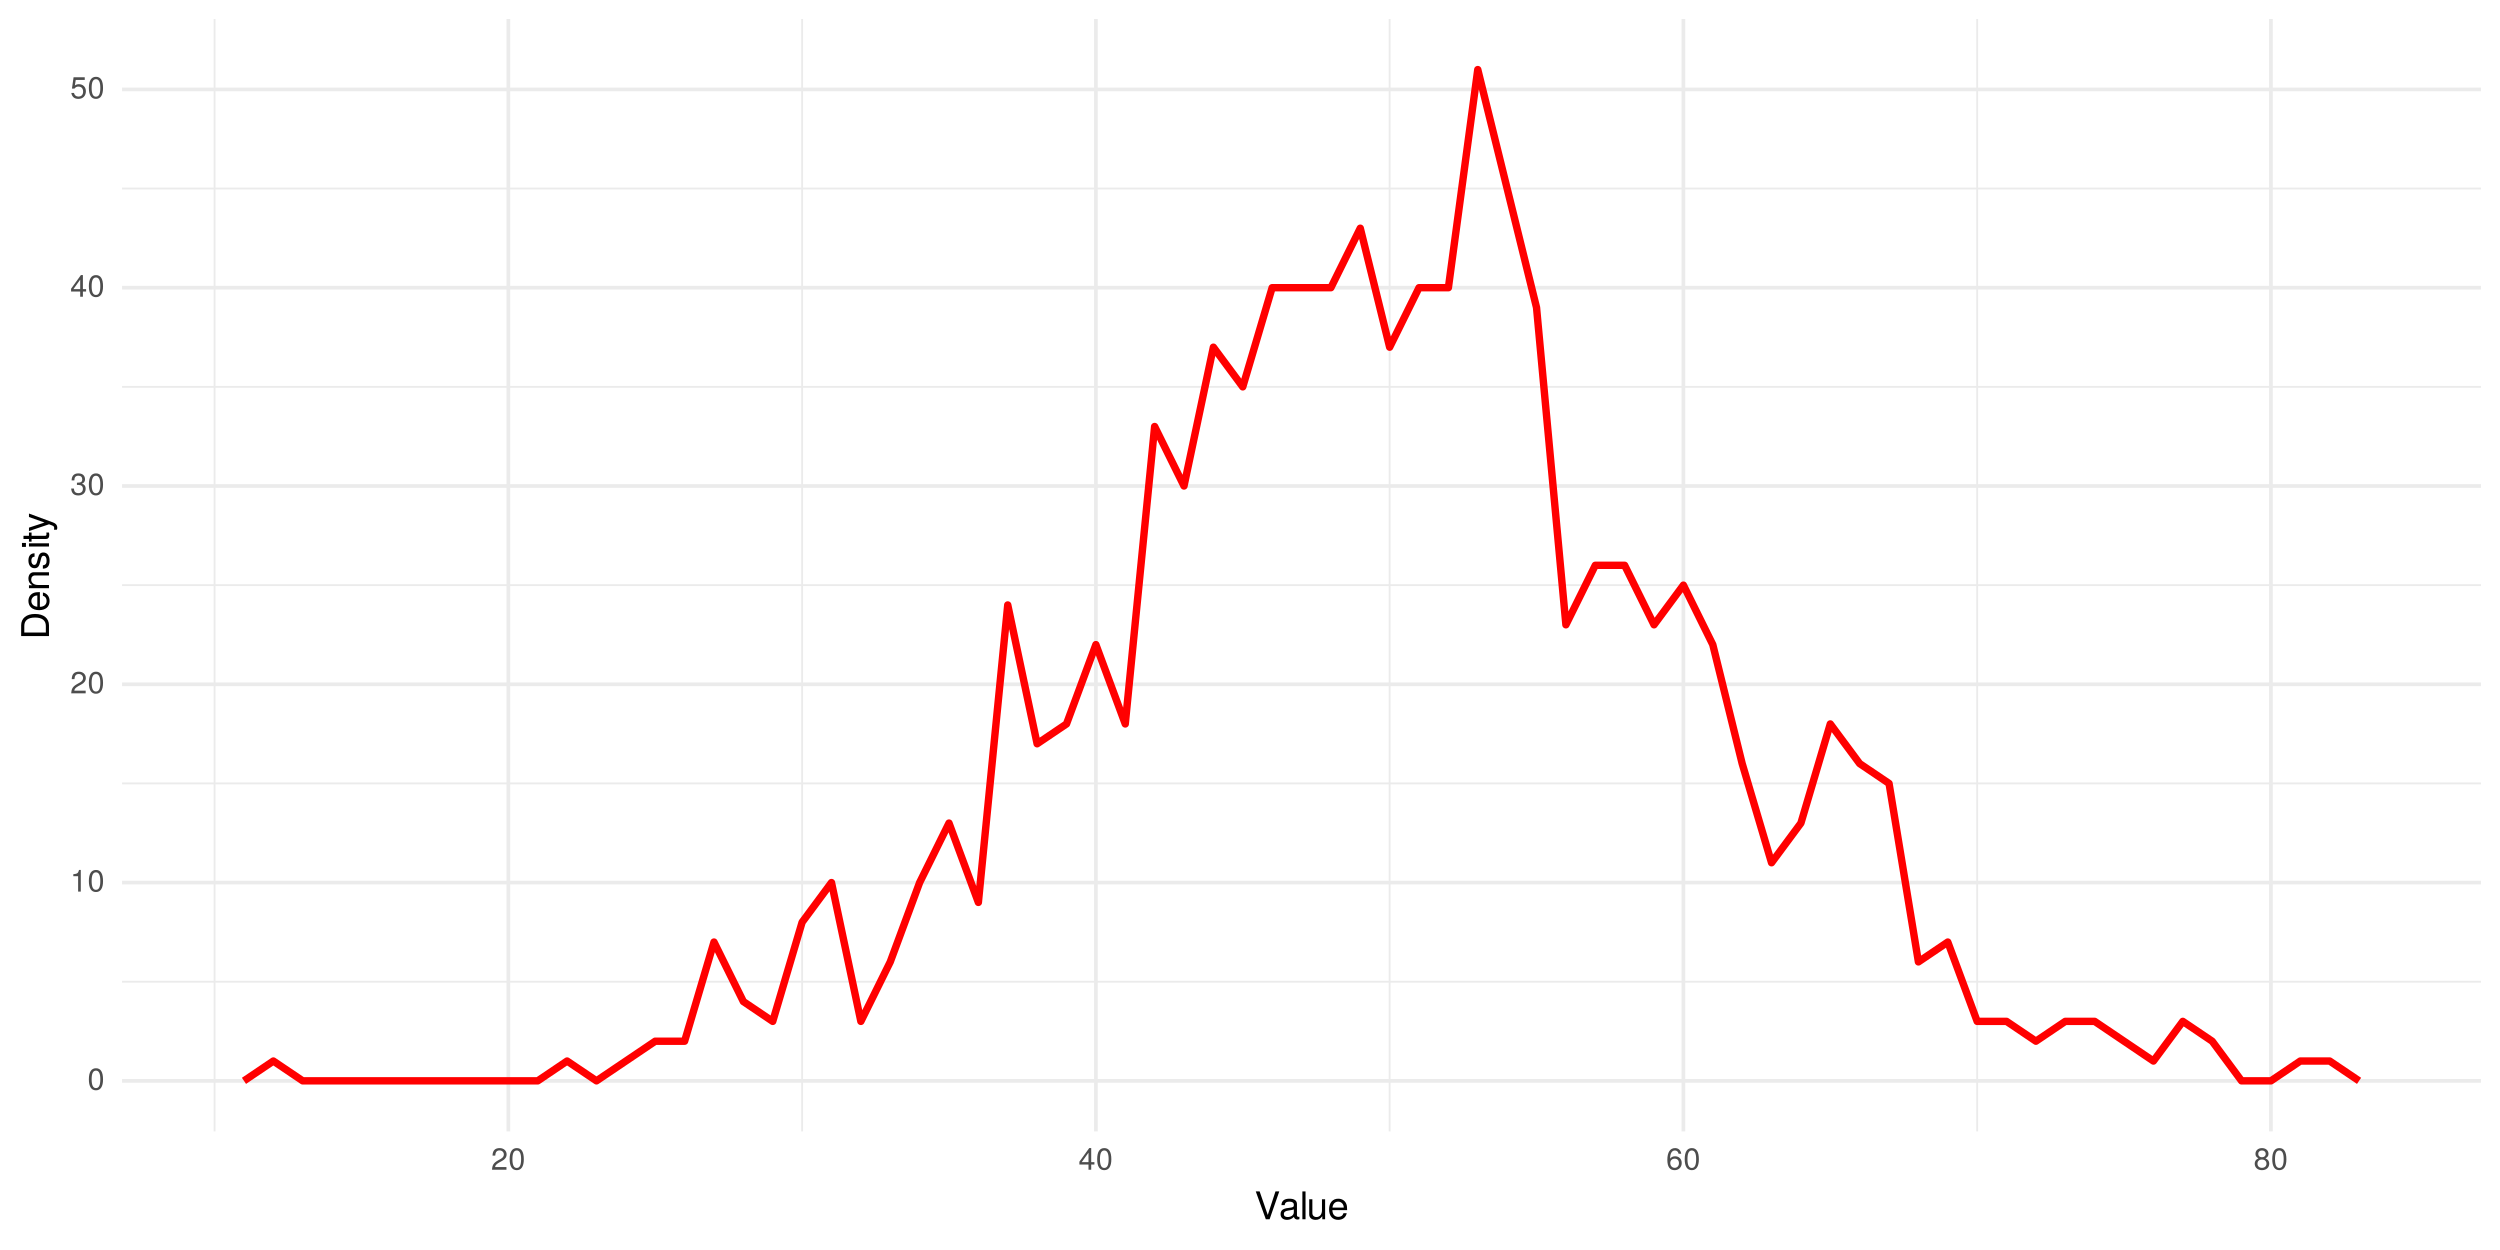
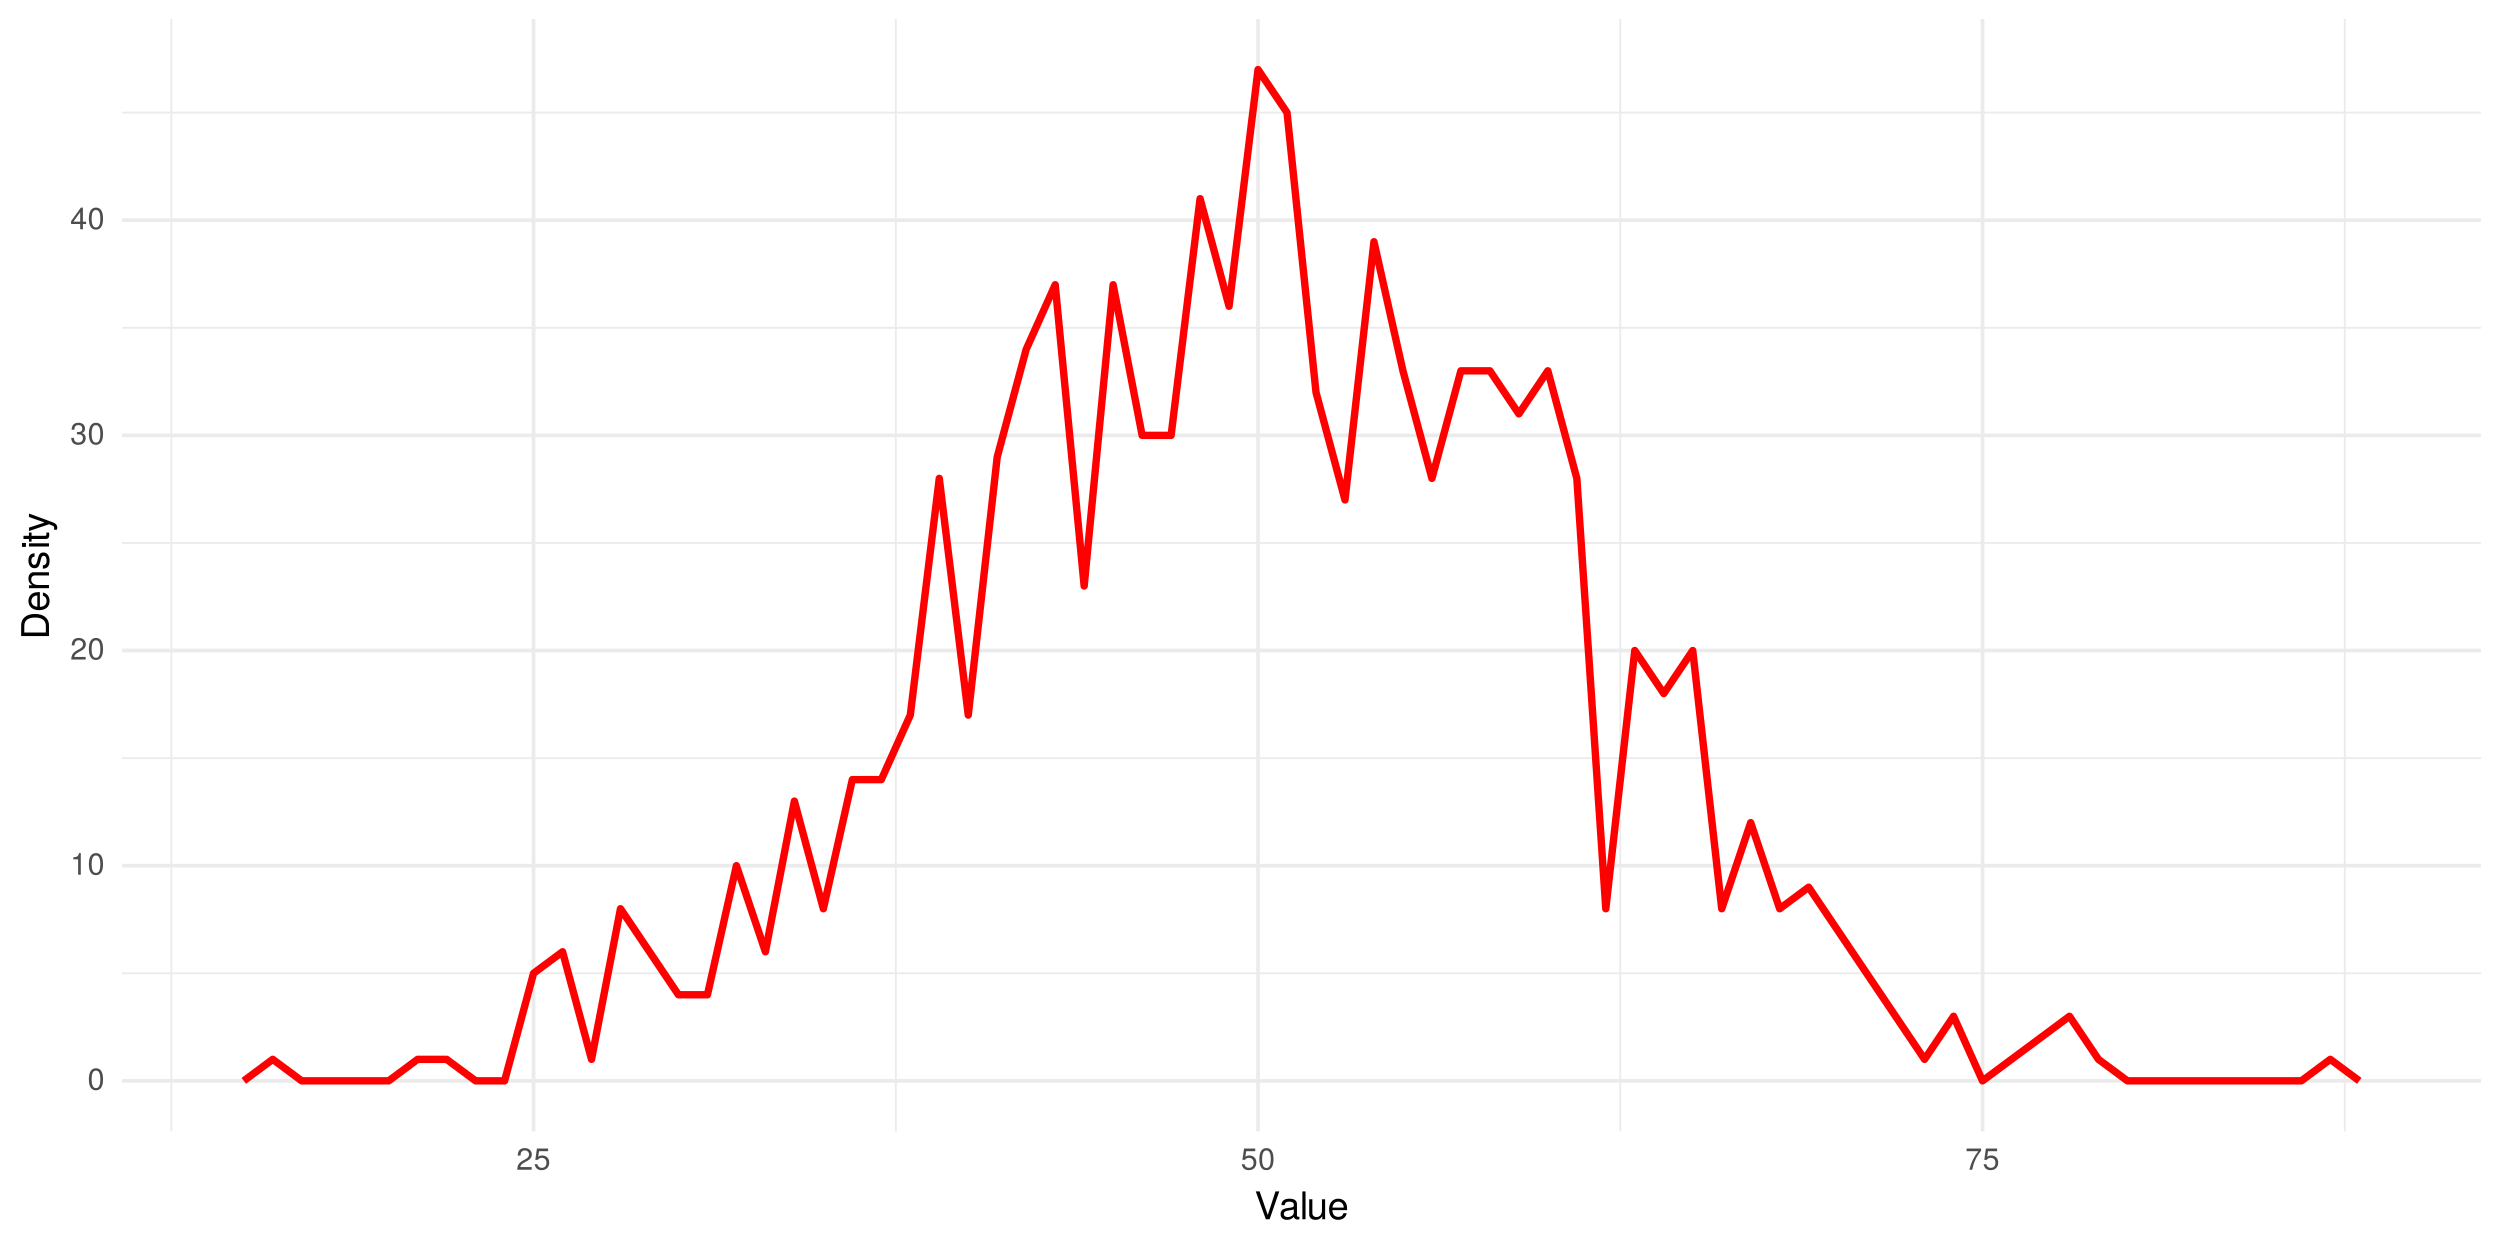
<svg xmlns="http://www.w3.org/2000/svg" xmlns:xlink="http://www.w3.org/1999/xlink" width="720" height="360" viewBox="0 0 720 360">
  <defs>
    <g>
      <g id="glyph-0-0">
        <path d="M 4.453 -3 C 4.453 -5.156 3.781 -6.234 2.422 -6.234 C 1.078 -6.234 0.375 -5.141 0.375 -3.047 C 0.375 -0.953 1.078 0.125 2.422 0.125 C 3.734 0.125 4.453 -0.953 4.453 -3 Z M 3.672 -3.062 C 3.672 -1.297 3.266 -0.516 2.406 -0.516 C 1.578 -0.516 1.172 -1.344 1.172 -3.047 C 1.172 -4.75 1.578 -5.547 2.422 -5.547 C 3.25 -5.547 3.672 -4.734 3.672 -3.062 Z M 3.672 -3.062 " />
      </g>
      <g id="glyph-0-1">
        <path d="M 3.047 0 L 3.047 -6.234 L 2.547 -6.234 C 2.266 -5.281 2.094 -5.141 0.891 -5 L 0.891 -4.438 L 2.281 -4.438 L 2.281 0 Z M 3.047 0 " />
      </g>
      <g id="glyph-0-2">
        <path d="M 4.5 -4.406 C 4.5 -5.469 3.672 -6.234 2.5 -6.234 C 1.219 -6.234 0.484 -5.594 0.438 -4.078 L 1.219 -4.078 C 1.281 -5.125 1.703 -5.562 2.469 -5.562 C 3.172 -5.562 3.703 -5.062 3.703 -4.391 C 3.703 -3.891 3.406 -3.469 2.859 -3.156 L 2.047 -2.703 C 0.75 -1.969 0.375 -1.375 0.297 0 L 4.453 0 L 4.453 -0.766 L 1.172 -0.766 C 1.25 -1.281 1.531 -1.594 2.297 -2.047 L 3.172 -2.531 C 4.047 -2.984 4.5 -3.641 4.5 -4.406 Z M 4.5 -4.406 " />
      </g>
      <g id="glyph-0-3">
        <path d="M 4.453 -1.812 C 4.453 -2.562 4.141 -3.016 3.391 -3.266 C 3.969 -3.5 4.266 -3.891 4.266 -4.516 C 4.266 -5.594 3.547 -6.234 2.359 -6.234 C 1.109 -6.234 0.438 -5.547 0.406 -4.219 L 1.188 -4.219 C 1.203 -5.141 1.578 -5.562 2.375 -5.562 C 3.062 -5.562 3.469 -5.156 3.469 -4.5 C 3.469 -3.828 3.188 -3.547 1.938 -3.547 L 1.938 -2.906 L 2.359 -2.906 C 3.219 -2.906 3.656 -2.5 3.656 -1.797 C 3.656 -1.016 3.172 -0.547 2.359 -0.547 C 1.516 -0.547 1.109 -0.969 1.062 -1.875 L 0.281 -1.875 C 0.375 -0.5 1.062 0.125 2.344 0.125 C 3.625 0.125 4.453 -0.641 4.453 -1.812 Z M 4.453 -1.812 " />
      </g>
      <g id="glyph-0-4">
        <path d="M 4.578 -1.5 L 4.578 -2.188 L 3.656 -2.188 L 3.656 -6.234 L 3.078 -6.234 L 0.25 -2.312 L 0.25 -1.5 L 2.875 -1.5 L 2.875 0 L 3.656 0 L 3.656 -1.5 Z M 2.875 -2.188 L 0.922 -2.188 L 2.875 -4.922 Z M 2.875 -2.188 " />
      </g>
      <g id="glyph-0-5">
        <path d="M 4.516 -2.062 C 4.516 -3.297 3.688 -4.109 2.5 -4.109 C 2.062 -4.109 1.703 -4 1.344 -3.734 L 1.594 -5.344 L 4.188 -5.344 L 4.188 -6.109 L 0.969 -6.109 L 0.5 -2.844 L 1.219 -2.844 C 1.578 -3.266 1.875 -3.422 2.359 -3.422 C 3.188 -3.422 3.719 -2.891 3.719 -1.969 C 3.719 -1.062 3.203 -0.547 2.359 -0.547 C 1.688 -0.547 1.266 -0.891 1.078 -1.594 L 0.312 -1.594 C 0.562 -0.359 1.266 0.125 2.375 0.125 C 3.641 0.125 4.516 -0.75 4.516 -2.062 Z M 4.516 -2.062 " />
      </g>
      <g id="glyph-0-6">
-         <path d="M 4.516 -1.938 C 4.516 -3.094 3.719 -3.875 2.609 -3.875 C 1.984 -3.875 1.5 -3.641 1.172 -3.188 C 1.172 -4.703 1.672 -5.547 2.562 -5.547 C 3.109 -5.547 3.484 -5.203 3.609 -4.609 L 4.375 -4.609 C 4.234 -5.625 3.562 -6.234 2.609 -6.234 C 1.156 -6.234 0.375 -5.016 0.375 -2.844 C 0.375 -0.891 1.047 0.125 2.469 0.125 C 3.656 0.125 4.516 -0.719 4.516 -1.938 Z M 3.719 -1.875 C 3.719 -1.094 3.188 -0.547 2.484 -0.547 C 1.766 -0.547 1.219 -1.125 1.219 -1.922 C 1.219 -2.688 1.734 -3.188 2.5 -3.188 C 3.25 -3.188 3.719 -2.703 3.719 -1.875 Z M 3.719 -1.875 " />
-       </g>
-       <g id="glyph-0-7">
-         <path d="M 4.516 -1.766 C 4.516 -2.453 4.156 -2.938 3.438 -3.281 C 4.078 -3.672 4.297 -3.984 4.297 -4.578 C 4.297 -5.547 3.531 -6.234 2.422 -6.234 C 1.312 -6.234 0.547 -5.547 0.547 -4.578 C 0.547 -4 0.75 -3.672 1.391 -3.281 C 0.672 -2.938 0.328 -2.453 0.328 -1.766 C 0.328 -0.625 1.188 0.125 2.422 0.125 C 3.656 0.125 4.516 -0.625 4.516 -1.766 Z M 3.5 -4.562 C 3.5 -3.969 3.062 -3.594 2.422 -3.594 C 1.766 -3.594 1.344 -3.969 1.344 -4.562 C 1.344 -5.156 1.766 -5.547 2.422 -5.547 C 3.078 -5.547 3.5 -5.156 3.5 -4.562 Z M 3.719 -1.75 C 3.719 -1.016 3.188 -0.547 2.406 -0.547 C 1.641 -0.547 1.125 -1.016 1.125 -1.75 C 1.125 -2.484 1.641 -2.938 2.422 -2.938 C 3.188 -2.938 3.719 -2.484 3.719 -1.75 Z M 3.719 -1.75 " />
+         <path d="M 4.578 -5.453 L 4.578 -6.109 L 0.406 -6.109 L 0.406 -5.344 L 3.781 -5.344 C 2.531 -3.781 1.656 -1.953 1.219 0 L 2.047 0 C 2.391 -2.016 3.266 -3.891 4.578 -5.453 Z M 4.578 -5.453 " />
      </g>
      <g id="glyph-1-0">
        <path d="M 7.094 -8.016 L 6 -8.016 L 3.781 -1.234 L 1.438 -8.016 L 0.328 -8.016 L 3.219 0 L 4.312 0 Z M 7.094 -8.016 " />
      </g>
      <g id="glyph-1-1">
        <path d="M 5.891 -0.016 L 5.891 -0.719 C 5.781 -0.688 5.734 -0.688 5.688 -0.688 C 5.375 -0.688 5.188 -0.859 5.188 -1.141 L 5.188 -4.359 C 5.188 -5.375 4.438 -5.922 3.031 -5.922 C 1.625 -5.922 0.766 -5.391 0.719 -4.062 L 1.641 -4.062 C 1.719 -4.766 2.141 -5.078 2.984 -5.078 C 3.812 -5.078 4.281 -4.781 4.281 -4.219 L 4.281 -3.984 C 4.281 -3.594 4.047 -3.438 3.328 -3.344 C 2.031 -3.172 1.828 -3.141 1.469 -2.984 C 0.797 -2.719 0.469 -2.203 0.469 -1.5 C 0.469 -0.453 1.188 0.172 2.359 0.172 C 3.094 0.172 3.812 -0.141 4.312 -0.688 C 4.406 -0.234 4.812 0.078 5.266 0.078 C 5.438 0.078 5.594 0.062 5.891 -0.016 Z M 4.281 -1.984 C 4.281 -1.172 3.438 -0.641 2.547 -0.641 C 1.844 -0.641 1.422 -0.891 1.422 -1.516 C 1.422 -2.125 1.828 -2.391 2.812 -2.531 C 3.766 -2.656 3.969 -2.703 4.281 -2.844 Z M 4.281 -1.984 " />
      </g>
      <g id="glyph-1-2">
        <path d="M 1.656 0 L 1.656 -8.016 L 0.75 -8.016 L 0.75 0 Z M 1.656 0 " />
      </g>
      <g id="glyph-1-3">
        <path d="M 5.297 0 L 5.297 -5.766 L 4.391 -5.766 L 4.391 -2.578 C 4.391 -1.406 3.766 -0.641 2.812 -0.641 C 2.094 -0.641 1.625 -1.078 1.625 -1.766 L 1.625 -5.766 L 0.719 -5.766 L 0.719 -1.406 C 0.719 -0.453 1.438 0.172 2.547 0.172 C 3.406 0.172 3.938 -0.125 4.484 -0.891 L 4.484 0 Z M 5.297 0 " />
      </g>
      <g id="glyph-1-4">
        <path d="M 5.641 -2.625 C 5.641 -3.453 5.578 -3.984 5.406 -4.406 C 5.031 -5.359 4.156 -5.922 3.078 -5.922 C 1.469 -5.922 0.438 -4.734 0.438 -2.844 C 0.438 -0.953 1.438 0.172 3.062 0.172 C 4.375 0.172 5.297 -0.578 5.516 -1.75 L 4.594 -1.75 C 4.344 -0.984 3.828 -0.688 3.094 -0.688 C 2.141 -0.688 1.422 -1.297 1.391 -2.625 Z M 4.656 -3.438 C 4.656 -3.438 4.656 -3.391 4.656 -3.359 L 1.422 -3.359 C 1.5 -4.391 2.141 -5.078 3.062 -5.078 C 3.969 -5.078 4.656 -4.328 4.656 -3.438 Z M 4.656 -3.438 " />
      </g>
      <g id="glyph-2-0">
        <path d="M -4.016 -7.344 C -6.5 -7.344 -8.016 -6.109 -8.016 -4.062 L -8.016 -0.984 L 0 -0.984 L 0 -4.062 C 0 -6.094 -1.516 -7.344 -4.016 -7.344 Z M -4 -6.312 C -1.984 -6.312 -0.906 -5.484 -0.906 -3.891 L -0.906 -2 L -7.109 -2 L -7.109 -3.891 C -7.109 -5.484 -6.047 -6.312 -4 -6.312 Z M -4 -6.312 " />
      </g>
      <g id="glyph-2-1">
        <path d="M -2.625 -5.641 C -3.453 -5.641 -3.984 -5.578 -4.406 -5.406 C -5.359 -5.031 -5.922 -4.156 -5.922 -3.078 C -5.922 -1.469 -4.734 -0.438 -2.844 -0.438 C -0.953 -0.438 0.172 -1.438 0.172 -3.062 C 0.172 -4.375 -0.578 -5.297 -1.75 -5.516 L -1.75 -4.594 C -0.984 -4.344 -0.688 -3.828 -0.688 -3.094 C -0.688 -2.141 -1.297 -1.422 -2.625 -1.391 Z M -3.438 -4.656 C -3.438 -4.656 -3.391 -4.656 -3.359 -4.656 L -3.359 -1.422 C -4.391 -1.5 -5.078 -2.141 -5.078 -3.062 C -5.078 -3.969 -4.328 -4.656 -3.438 -4.656 Z M -3.438 -4.656 " />
      </g>
      <g id="glyph-2-2">
        <path d="M 0 -5.359 L -4.359 -5.359 C -5.312 -5.359 -5.922 -4.641 -5.922 -3.531 C -5.922 -2.672 -5.594 -2.125 -4.797 -1.609 L -5.766 -1.609 L -5.766 -0.766 L 0 -0.766 L 0 -1.688 L -3.172 -1.688 C -4.359 -1.688 -5.125 -2.328 -5.125 -3.25 C -5.125 -3.984 -4.688 -4.438 -4 -4.438 L 0 -4.438 Z M 0 -5.359 " />
      </g>
      <g id="glyph-2-3">
        <path d="M -1.609 -5.047 C -2.469 -5.047 -2.906 -4.562 -3.172 -3.422 L -3.391 -2.547 C -3.562 -1.797 -3.812 -1.469 -4.219 -1.469 C -4.734 -1.469 -5.078 -1.953 -5.078 -2.688 C -5.078 -3.438 -4.766 -3.828 -4.156 -3.844 L -4.156 -4.812 C -5.297 -4.812 -5.922 -4.062 -5.922 -2.734 C -5.922 -1.391 -5.234 -0.516 -4.172 -0.516 C -3.266 -0.516 -2.844 -0.984 -2.516 -2.344 L -2.297 -3.203 C -2.141 -3.844 -1.953 -4.094 -1.547 -4.094 C -1 -4.094 -0.688 -3.547 -0.688 -2.75 C -0.688 -1.922 -0.875 -1.469 -1.766 -1.344 L -1.766 -0.375 C -0.422 -0.422 0.172 -1.172 0.172 -2.672 C 0.172 -4.125 -0.5 -5.047 -1.609 -5.047 Z M -1.609 -5.047 " />
      </g>
      <g id="glyph-2-4">
        <path d="M 0 -1.688 L -5.766 -1.688 L -5.766 -0.766 L 0 -0.766 Z M -6.641 -1.797 L -7.781 -1.797 L -7.781 -0.656 L -6.641 -0.656 Z M -6.641 -1.797 " />
      </g>
      <g id="glyph-2-5">
        <path d="M 0 -2.797 L -0.766 -2.797 C -0.734 -2.672 -0.719 -2.531 -0.719 -2.359 C -0.719 -1.953 -0.844 -1.844 -1.25 -1.844 L -5.016 -1.844 L -5.016 -2.797 L -5.766 -2.797 L -5.766 -1.844 L -7.344 -1.844 L -7.344 -0.938 L -5.766 -0.938 L -5.766 -0.156 L -5.016 -0.156 L -5.016 -0.938 L -0.844 -0.938 C -0.25 -0.938 0.078 -1.328 0.078 -2.047 C 0.078 -2.266 0.062 -2.484 0 -2.797 Z M 0 -2.797 " />
      </g>
      <g id="glyph-2-6">
        <path d="M -5.766 -5.266 L -5.766 -4.266 L -1.281 -2.672 L -5.766 -1.203 L -5.766 -0.219 L 0.016 -2.172 L 0.938 -1.812 C 1.344 -1.656 1.5 -1.469 1.5 -1.078 C 1.5 -0.953 1.469 -0.797 1.438 -0.594 L 2.25 -0.594 C 2.359 -0.781 2.391 -0.969 2.391 -1.203 C 2.391 -1.859 2.031 -2.391 1.203 -2.688 Z M -5.766 -5.266 " />
      </g>
    </g>
    <clipPath id="clip-0">
-       <path clip-rule="nonzero" d="M 35.152 282 L 714.523 282 L 714.523 283 L 35.152 283 Z M 35.152 282 " />
+       <path clip-rule="nonzero" d="M 35.152 280 L 714.523 280 L 714.523 281 L 35.152 281 Z M 35.152 280 " />
    </clipPath>
    <clipPath id="clip-1">
-       <path clip-rule="nonzero" d="M 35.152 225 L 714.523 225 L 714.523 226 L 35.152 226 Z M 35.152 225 " />
+       <path clip-rule="nonzero" d="M 35.152 218 L 714.523 218 L 714.523 219 L 35.152 219 Z M 35.152 218 " />
    </clipPath>
    <clipPath id="clip-2">
-       <path clip-rule="nonzero" d="M 35.152 168 L 714.523 168 L 714.523 169 L 35.152 169 Z M 35.152 168 " />
+       <path clip-rule="nonzero" d="M 35.152 156 L 714.523 156 L 714.523 157 L 35.152 157 Z M 35.152 156 " />
    </clipPath>
    <clipPath id="clip-3">
-       <path clip-rule="nonzero" d="M 35.152 111 L 714.523 111 L 714.523 112 L 35.152 112 Z M 35.152 111 " />
+       <path clip-rule="nonzero" d="M 35.152 94 L 714.523 94 L 714.523 95 L 35.152 95 Z M 35.152 94 " />
    </clipPath>
    <clipPath id="clip-4">
-       <path clip-rule="nonzero" d="M 35.152 54 L 714.523 54 L 714.523 55 L 35.152 55 Z M 35.152 54 " />
+       <path clip-rule="nonzero" d="M 35.152 32 L 714.523 32 L 714.523 33 L 35.152 33 Z M 35.152 32 " />
    </clipPath>
    <clipPath id="clip-5">
-       <path clip-rule="nonzero" d="M 61 5.48 L 63 5.48 L 63 325.852 L 61 325.852 Z M 61 5.48 " />
+       <path clip-rule="nonzero" d="M 49 5.48 L 50 5.48 L 50 325.852 L 49 325.852 Z M 49 5.48 " />
    </clipPath>
    <clipPath id="clip-6">
-       <path clip-rule="nonzero" d="M 230 5.48 L 232 5.48 L 232 325.852 L 230 325.852 Z M 230 5.48 " />
+       <path clip-rule="nonzero" d="M 257 5.48 L 259 5.48 L 259 325.852 L 257 325.852 Z M 257 5.48 " />
    </clipPath>
    <clipPath id="clip-7">
-       <path clip-rule="nonzero" d="M 399 5.48 L 401 5.48 L 401 325.852 L 399 325.852 Z M 399 5.48 " />
+       <path clip-rule="nonzero" d="M 466 5.48 L 467 5.48 L 467 325.852 L 466 325.852 Z M 466 5.48 " />
    </clipPath>
    <clipPath id="clip-8">
-       <path clip-rule="nonzero" d="M 569 5.48 L 570 5.48 L 570 325.852 L 569 325.852 Z M 569 5.48 " />
+       <path clip-rule="nonzero" d="M 675 5.48 L 676 5.48 L 676 325.852 L 675 325.852 Z M 675 5.48 " />
    </clipPath>
    <clipPath id="clip-9">
      <path clip-rule="nonzero" d="M 35.152 310 L 714.523 310 L 714.523 312 L 35.152 312 Z M 35.152 310 " />
    </clipPath>
    <clipPath id="clip-10">
-       <path clip-rule="nonzero" d="M 35.152 253 L 714.523 253 L 714.523 255 L 35.152 255 Z M 35.152 253 " />
+       <path clip-rule="nonzero" d="M 35.152 248 L 714.523 248 L 714.523 250 L 35.152 250 Z M 35.152 248 " />
    </clipPath>
    <clipPath id="clip-11">
-       <path clip-rule="nonzero" d="M 35.152 196 L 714.523 196 L 714.523 198 L 35.152 198 Z M 35.152 196 " />
+       <path clip-rule="nonzero" d="M 35.152 186 L 714.523 186 L 714.523 188 L 35.152 188 Z M 35.152 186 " />
    </clipPath>
    <clipPath id="clip-12">
-       <path clip-rule="nonzero" d="M 35.152 139 L 714.523 139 L 714.523 141 L 35.152 141 Z M 35.152 139 " />
+       <path clip-rule="nonzero" d="M 35.152 124 L 714.523 124 L 714.523 126 L 35.152 126 Z M 35.152 124 " />
    </clipPath>
    <clipPath id="clip-13">
-       <path clip-rule="nonzero" d="M 35.152 82 L 714.523 82 L 714.523 84 L 35.152 84 Z M 35.152 82 " />
+       <path clip-rule="nonzero" d="M 35.152 62 L 714.523 62 L 714.523 64 L 35.152 64 Z M 35.152 62 " />
    </clipPath>
    <clipPath id="clip-14">
-       <path clip-rule="nonzero" d="M 35.152 25 L 714.523 25 L 714.523 27 L 35.152 27 Z M 35.152 25 " />
+       <path clip-rule="nonzero" d="M 153 5.48 L 155 5.48 L 155 325.852 L 153 325.852 Z M 153 5.48 " />
    </clipPath>
    <clipPath id="clip-15">
-       <path clip-rule="nonzero" d="M 145 5.48 L 147 5.48 L 147 325.852 L 145 325.852 Z M 145 5.48 " />
+       <path clip-rule="nonzero" d="M 361 5.48 L 363 5.48 L 363 325.852 L 361 325.852 Z M 361 5.48 " />
    </clipPath>
    <clipPath id="clip-16">
-       <path clip-rule="nonzero" d="M 315 5.48 L 317 5.48 L 317 325.852 L 315 325.852 Z M 315 5.48 " />
-     </clipPath>
-     <clipPath id="clip-17">
-       <path clip-rule="nonzero" d="M 484 5.48 L 486 5.48 L 486 325.852 L 484 325.852 Z M 484 5.48 " />
-     </clipPath>
-     <clipPath id="clip-18">
-       <path clip-rule="nonzero" d="M 653 5.48 L 655 5.48 L 655 325.852 L 653 325.852 Z M 653 5.48 " />
+       <path clip-rule="nonzero" d="M 570 5.48 L 572 5.48 L 572 325.852 L 570 325.852 Z M 570 5.48 " />
    </clipPath>
  </defs>
  <rect x="-72" y="-36" width="864" height="432" fill="rgb(100%, 100%, 100%)" fill-opacity="1" />
  <g clip-path="url(#clip-0)">
-     <path fill="none" stroke-width="0.533" stroke-linecap="butt" stroke-linejoin="round" stroke="rgb(92.157%, 92.157%, 92.157%)" stroke-opacity="1" stroke-miterlimit="10" d="M 35.152 282.734 L 714.52 282.734 " />
+     <path fill="none" stroke-width="0.533" stroke-linecap="butt" stroke-linejoin="round" stroke="rgb(92.157%, 92.157%, 92.157%)" stroke-opacity="1" stroke-miterlimit="10" d="M 35.152 280.305 L 714.52 280.305 " />
  </g>
  <g clip-path="url(#clip-1)">
-     <path fill="none" stroke-width="0.533" stroke-linecap="butt" stroke-linejoin="round" stroke="rgb(92.157%, 92.157%, 92.157%)" stroke-opacity="1" stroke-miterlimit="10" d="M 35.152 225.625 L 714.52 225.625 " />
+     <path fill="none" stroke-width="0.533" stroke-linecap="butt" stroke-linejoin="round" stroke="rgb(92.157%, 92.157%, 92.157%)" stroke-opacity="1" stroke-miterlimit="10" d="M 35.152 218.336 L 714.52 218.336 " />
  </g>
  <g clip-path="url(#clip-2)">
-     <path fill="none" stroke-width="0.533" stroke-linecap="butt" stroke-linejoin="round" stroke="rgb(92.157%, 92.157%, 92.157%)" stroke-opacity="1" stroke-miterlimit="10" d="M 35.152 168.52 L 714.52 168.52 " />
+     <path fill="none" stroke-width="0.533" stroke-linecap="butt" stroke-linejoin="round" stroke="rgb(92.157%, 92.157%, 92.157%)" stroke-opacity="1" stroke-miterlimit="10" d="M 35.152 156.371 L 714.52 156.371 " />
  </g>
  <g clip-path="url(#clip-3)">
-     <path fill="none" stroke-width="0.533" stroke-linecap="butt" stroke-linejoin="round" stroke="rgb(92.157%, 92.157%, 92.157%)" stroke-opacity="1" stroke-miterlimit="10" d="M 35.152 111.414 L 714.52 111.414 " />
+     <path fill="none" stroke-width="0.533" stroke-linecap="butt" stroke-linejoin="round" stroke="rgb(92.157%, 92.157%, 92.157%)" stroke-opacity="1" stroke-miterlimit="10" d="M 35.152 94.402 L 714.52 94.402 " />
  </g>
  <g clip-path="url(#clip-4)">
-     <path fill="none" stroke-width="0.533" stroke-linecap="butt" stroke-linejoin="round" stroke="rgb(92.157%, 92.157%, 92.157%)" stroke-opacity="1" stroke-miterlimit="10" d="M 35.152 54.305 L 714.52 54.305 " />
+     <path fill="none" stroke-width="0.533" stroke-linecap="butt" stroke-linejoin="round" stroke="rgb(92.157%, 92.157%, 92.157%)" stroke-opacity="1" stroke-miterlimit="10" d="M 35.152 32.434 L 714.52 32.434 " />
  </g>
  <g clip-path="url(#clip-5)">
-     <path fill="none" stroke-width="0.533" stroke-linecap="butt" stroke-linejoin="round" stroke="rgb(92.157%, 92.157%, 92.157%)" stroke-opacity="1" stroke-miterlimit="10" d="M 61.801 325.848 L 61.801 5.48 " />
+     <path fill="none" stroke-width="0.533" stroke-linecap="butt" stroke-linejoin="round" stroke="rgb(92.157%, 92.157%, 92.157%)" stroke-opacity="1" stroke-miterlimit="10" d="M 49.34 325.848 L 49.34 5.48 " />
  </g>
  <g clip-path="url(#clip-6)">
-     <path fill="none" stroke-width="0.533" stroke-linecap="butt" stroke-linejoin="round" stroke="rgb(92.157%, 92.157%, 92.157%)" stroke-opacity="1" stroke-miterlimit="10" d="M 231.008 325.848 L 231.008 5.48 " />
+     <path fill="none" stroke-width="0.533" stroke-linecap="butt" stroke-linejoin="round" stroke="rgb(92.157%, 92.157%, 92.157%)" stroke-opacity="1" stroke-miterlimit="10" d="M 257.992 325.848 L 257.992 5.48 " />
  </g>
  <g clip-path="url(#clip-7)">
-     <path fill="none" stroke-width="0.533" stroke-linecap="butt" stroke-linejoin="round" stroke="rgb(92.157%, 92.157%, 92.157%)" stroke-opacity="1" stroke-miterlimit="10" d="M 400.219 325.848 L 400.219 5.48 " />
+     <path fill="none" stroke-width="0.533" stroke-linecap="butt" stroke-linejoin="round" stroke="rgb(92.157%, 92.157%, 92.157%)" stroke-opacity="1" stroke-miterlimit="10" d="M 466.641 325.848 L 466.641 5.48 " />
  </g>
  <g clip-path="url(#clip-8)">
-     <path fill="none" stroke-width="0.533" stroke-linecap="butt" stroke-linejoin="round" stroke="rgb(92.157%, 92.157%, 92.157%)" stroke-opacity="1" stroke-miterlimit="10" d="M 569.426 325.848 L 569.426 5.48 " />
+     <path fill="none" stroke-width="0.533" stroke-linecap="butt" stroke-linejoin="round" stroke="rgb(92.157%, 92.157%, 92.157%)" stroke-opacity="1" stroke-miterlimit="10" d="M 675.293 325.848 L 675.293 5.48 " />
  </g>
  <g clip-path="url(#clip-9)">
    <path fill="none" stroke-width="1.067" stroke-linecap="butt" stroke-linejoin="round" stroke="rgb(92.157%, 92.157%, 92.157%)" stroke-opacity="1" stroke-miterlimit="10" d="M 35.152 311.285 L 714.52 311.285 " />
  </g>
  <g clip-path="url(#clip-10)">
-     <path fill="none" stroke-width="1.067" stroke-linecap="butt" stroke-linejoin="round" stroke="rgb(92.157%, 92.157%, 92.157%)" stroke-opacity="1" stroke-miterlimit="10" d="M 35.152 254.18 L 714.52 254.18 " />
+     <path fill="none" stroke-width="1.067" stroke-linecap="butt" stroke-linejoin="round" stroke="rgb(92.157%, 92.157%, 92.157%)" stroke-opacity="1" stroke-miterlimit="10" d="M 35.152 249.32 L 714.52 249.32 " />
  </g>
  <g clip-path="url(#clip-11)">
-     <path fill="none" stroke-width="1.067" stroke-linecap="butt" stroke-linejoin="round" stroke="rgb(92.157%, 92.157%, 92.157%)" stroke-opacity="1" stroke-miterlimit="10" d="M 35.152 197.074 L 714.52 197.074 " />
+     <path fill="none" stroke-width="1.067" stroke-linecap="butt" stroke-linejoin="round" stroke="rgb(92.157%, 92.157%, 92.157%)" stroke-opacity="1" stroke-miterlimit="10" d="M 35.152 187.352 L 714.52 187.352 " />
  </g>
  <g clip-path="url(#clip-12)">
-     <path fill="none" stroke-width="1.067" stroke-linecap="butt" stroke-linejoin="round" stroke="rgb(92.157%, 92.157%, 92.157%)" stroke-opacity="1" stroke-miterlimit="10" d="M 35.152 139.965 L 714.52 139.965 " />
+     <path fill="none" stroke-width="1.067" stroke-linecap="butt" stroke-linejoin="round" stroke="rgb(92.157%, 92.157%, 92.157%)" stroke-opacity="1" stroke-miterlimit="10" d="M 35.152 125.387 L 714.52 125.387 " />
  </g>
  <g clip-path="url(#clip-13)">
-     <path fill="none" stroke-width="1.067" stroke-linecap="butt" stroke-linejoin="round" stroke="rgb(92.157%, 92.157%, 92.157%)" stroke-opacity="1" stroke-miterlimit="10" d="M 35.152 82.859 L 714.52 82.859 " />
+     <path fill="none" stroke-width="1.067" stroke-linecap="butt" stroke-linejoin="round" stroke="rgb(92.157%, 92.157%, 92.157%)" stroke-opacity="1" stroke-miterlimit="10" d="M 35.152 63.418 L 714.52 63.418 " />
  </g>
  <g clip-path="url(#clip-14)">
-     <path fill="none" stroke-width="1.067" stroke-linecap="butt" stroke-linejoin="round" stroke="rgb(92.157%, 92.157%, 92.157%)" stroke-opacity="1" stroke-miterlimit="10" d="M 35.152 25.754 L 714.52 25.754 " />
+     <path fill="none" stroke-width="1.067" stroke-linecap="butt" stroke-linejoin="round" stroke="rgb(92.157%, 92.157%, 92.157%)" stroke-opacity="1" stroke-miterlimit="10" d="M 153.664 325.848 L 153.664 5.48 " />
  </g>
  <g clip-path="url(#clip-15)">
-     <path fill="none" stroke-width="1.067" stroke-linecap="butt" stroke-linejoin="round" stroke="rgb(92.157%, 92.157%, 92.157%)" stroke-opacity="1" stroke-miterlimit="10" d="M 146.406 325.848 L 146.406 5.48 " />
+     <path fill="none" stroke-width="1.067" stroke-linecap="butt" stroke-linejoin="round" stroke="rgb(92.157%, 92.157%, 92.157%)" stroke-opacity="1" stroke-miterlimit="10" d="M 362.316 325.848 L 362.316 5.48 " />
  </g>
  <g clip-path="url(#clip-16)">
-     <path fill="none" stroke-width="1.067" stroke-linecap="butt" stroke-linejoin="round" stroke="rgb(92.157%, 92.157%, 92.157%)" stroke-opacity="1" stroke-miterlimit="10" d="M 315.613 325.848 L 315.613 5.48 " />
-   </g>
-   <g clip-path="url(#clip-17)">
-     <path fill="none" stroke-width="1.067" stroke-linecap="butt" stroke-linejoin="round" stroke="rgb(92.157%, 92.157%, 92.157%)" stroke-opacity="1" stroke-miterlimit="10" d="M 484.82 325.848 L 484.82 5.48 " />
-   </g>
-   <g clip-path="url(#clip-18)">
-     <path fill="none" stroke-width="1.067" stroke-linecap="butt" stroke-linejoin="round" stroke="rgb(92.157%, 92.157%, 92.157%)" stroke-opacity="1" stroke-miterlimit="10" d="M 654.027 325.848 L 654.027 5.48 " />
-   </g>
-   <path fill="none" stroke-width="2.134" stroke-linecap="butt" stroke-linejoin="round" stroke="rgb(100%, 0%, 0%)" stroke-opacity="1" stroke-miterlimit="10" d="M 70.262 311.285 L 78.723 305.578 L 87.184 311.285 L 154.867 311.285 L 163.324 305.578 L 171.785 311.285 L 180.246 305.578 L 188.707 299.867 L 197.168 299.867 L 205.629 271.312 L 214.09 288.445 L 222.547 294.156 L 231.008 265.602 L 239.469 254.18 L 247.93 294.156 L 256.391 277.023 L 264.852 254.18 L 273.312 237.047 L 281.77 259.891 L 290.23 174.23 L 298.691 214.207 L 307.152 208.496 L 315.613 185.652 L 324.074 208.496 L 332.535 122.836 L 340.992 139.965 L 349.453 99.992 L 357.914 111.414 L 366.375 82.859 L 383.297 82.859 L 391.758 65.727 L 400.219 99.992 L 408.676 82.859 L 417.137 82.859 L 425.598 20.043 L 434.059 54.305 L 442.52 88.57 L 450.98 179.941 L 459.441 162.809 L 467.898 162.809 L 476.359 179.941 L 484.82 168.52 L 493.281 185.652 L 501.742 219.914 L 510.203 248.469 L 518.664 237.047 L 527.121 208.496 L 535.582 219.914 L 544.043 225.625 L 552.504 277.023 L 560.965 271.312 L 569.426 294.156 L 577.887 294.156 L 586.344 299.867 L 594.805 294.156 L 603.266 294.156 L 620.188 305.578 L 628.648 294.156 L 637.109 299.867 L 645.566 311.285 L 654.027 311.285 L 662.488 305.578 L 670.949 305.578 L 679.41 311.285 " />
+     <path fill="none" stroke-width="1.067" stroke-linecap="butt" stroke-linejoin="round" stroke="rgb(92.157%, 92.157%, 92.157%)" stroke-opacity="1" stroke-miterlimit="10" d="M 570.969 325.848 L 570.969 5.48 " />
+   </g>
+   <path fill="none" stroke-width="2.134" stroke-linecap="butt" stroke-linejoin="round" stroke="rgb(100%, 0%, 0%)" stroke-opacity="1" stroke-miterlimit="10" d="M 70.203 311.285 L 78.551 305.09 L 86.895 311.285 L 111.934 311.285 L 120.281 305.09 L 128.625 305.09 L 136.973 311.285 L 145.32 311.285 L 153.664 280.305 L 162.012 274.105 L 170.355 305.09 L 178.703 261.715 L 187.051 274.105 L 195.395 286.5 L 203.742 286.5 L 212.086 249.32 L 220.434 274.105 L 228.781 230.73 L 237.125 261.715 L 245.473 224.531 L 253.816 224.531 L 262.164 205.941 L 270.512 137.777 L 278.855 205.941 L 287.203 131.582 L 295.547 100.598 L 303.895 82.008 L 312.238 168.762 L 320.586 82.008 L 328.934 125.387 L 337.277 125.387 L 345.625 57.223 L 353.969 88.207 L 362.316 20.043 L 370.664 32.434 L 379.008 112.992 L 387.355 143.977 L 395.699 69.617 L 404.047 106.797 L 412.395 137.777 L 420.738 106.797 L 429.086 106.797 L 437.43 119.188 L 445.777 106.797 L 454.125 137.777 L 462.469 261.715 L 470.816 187.352 L 479.16 199.746 L 487.508 187.352 L 495.855 261.715 L 504.199 236.926 L 512.547 261.715 L 520.891 255.516 L 529.238 267.91 L 537.582 280.305 L 545.93 292.695 L 554.277 305.09 L 562.621 292.695 L 570.969 311.285 L 579.312 305.09 L 587.66 298.895 L 596.008 292.695 L 604.352 305.09 L 612.699 311.285 L 662.773 311.285 L 671.121 305.09 L 679.469 311.285 " />
  <g fill="rgb(30.196%, 30.196%, 30.196%)" fill-opacity="1">
    <use xlink:href="#glyph-0-0" x="25.219" y="313.888" />
  </g>
  <g fill="rgb(30.196%, 30.196%, 30.196%)" fill-opacity="1">
-     <use xlink:href="#glyph-0-1" x="20.219" y="256.782" />
-     <use xlink:href="#glyph-0-0" x="25.219" y="256.782" />
-   </g>
-   <g fill="rgb(30.196%, 30.196%, 30.196%)" fill-opacity="1">
-     <use xlink:href="#glyph-0-2" x="20.219" y="199.677" />
-     <use xlink:href="#glyph-0-0" x="25.219" y="199.677" />
-   </g>
-   <g fill="rgb(30.196%, 30.196%, 30.196%)" fill-opacity="1">
-     <use xlink:href="#glyph-0-3" x="20.219" y="142.567" />
-     <use xlink:href="#glyph-0-0" x="25.219" y="142.567" />
-   </g>
-   <g fill="rgb(30.196%, 30.196%, 30.196%)" fill-opacity="1">
-     <use xlink:href="#glyph-0-4" x="20.219" y="85.462" />
-     <use xlink:href="#glyph-0-0" x="25.219" y="85.462" />
-   </g>
-   <g fill="rgb(30.196%, 30.196%, 30.196%)" fill-opacity="1">
-     <use xlink:href="#glyph-0-5" x="20.219" y="28.356" />
-     <use xlink:href="#glyph-0-0" x="25.219" y="28.356" />
-   </g>
-   <g fill="rgb(30.196%, 30.196%, 30.196%)" fill-opacity="1">
-     <use xlink:href="#glyph-0-2" x="141.406" y="336.884" />
-     <use xlink:href="#glyph-0-0" x="146.406" y="336.884" />
-   </g>
-   <g fill="rgb(30.196%, 30.196%, 30.196%)" fill-opacity="1">
-     <use xlink:href="#glyph-0-4" x="310.613" y="336.884" />
-     <use xlink:href="#glyph-0-0" x="315.613" y="336.884" />
-   </g>
-   <g fill="rgb(30.196%, 30.196%, 30.196%)" fill-opacity="1">
-     <use xlink:href="#glyph-0-6" x="479.82" y="336.884" />
-     <use xlink:href="#glyph-0-0" x="484.82" y="336.884" />
-   </g>
-   <g fill="rgb(30.196%, 30.196%, 30.196%)" fill-opacity="1">
-     <use xlink:href="#glyph-0-7" x="649.027" y="336.884" />
-     <use xlink:href="#glyph-0-0" x="654.027" y="336.884" />
+     <use xlink:href="#glyph-0-1" x="20.219" y="251.923" />
+     <use xlink:href="#glyph-0-0" x="25.219" y="251.923" />
+   </g>
+   <g fill="rgb(30.196%, 30.196%, 30.196%)" fill-opacity="1">
+     <use xlink:href="#glyph-0-2" x="20.219" y="189.954" />
+     <use xlink:href="#glyph-0-0" x="25.219" y="189.954" />
+   </g>
+   <g fill="rgb(30.196%, 30.196%, 30.196%)" fill-opacity="1">
+     <use xlink:href="#glyph-0-3" x="20.219" y="127.989" />
+     <use xlink:href="#glyph-0-0" x="25.219" y="127.989" />
+   </g>
+   <g fill="rgb(30.196%, 30.196%, 30.196%)" fill-opacity="1">
+     <use xlink:href="#glyph-0-4" x="20.219" y="66.021" />
+     <use xlink:href="#glyph-0-0" x="25.219" y="66.021" />
+   </g>
+   <g fill="rgb(30.196%, 30.196%, 30.196%)" fill-opacity="1">
+     <use xlink:href="#glyph-0-2" x="148.664" y="336.884" />
+     <use xlink:href="#glyph-0-5" x="153.664" y="336.884" />
+   </g>
+   <g fill="rgb(30.196%, 30.196%, 30.196%)" fill-opacity="1">
+     <use xlink:href="#glyph-0-5" x="357.316" y="336.884" />
+     <use xlink:href="#glyph-0-0" x="362.316" y="336.884" />
+   </g>
+   <g fill="rgb(30.196%, 30.196%, 30.196%)" fill-opacity="1">
+     <use xlink:href="#glyph-0-6" x="565.969" y="336.884" />
+     <use xlink:href="#glyph-0-5" x="570.969" y="336.884" />
  </g>
  <g fill="rgb(0%, 0%, 0%)" fill-opacity="1">
    <use xlink:href="#glyph-1-0" x="361.336" y="351.147" />
    <use xlink:href="#glyph-1-1" x="368.336" y="351.147" />
    <use xlink:href="#glyph-1-2" x="374.336" y="351.147" />
    <use xlink:href="#glyph-1-3" x="376.336" y="351.147" />
    <use xlink:href="#glyph-1-4" x="382.336" y="351.147" />
  </g>
  <g fill="rgb(0%, 0%, 0%)" fill-opacity="1">
    <use xlink:href="#glyph-2-0" x="14.108" y="184.164" />
    <use xlink:href="#glyph-2-1" x="14.108" y="176.164" />
    <use xlink:href="#glyph-2-2" x="14.108" y="170.164" />
    <use xlink:href="#glyph-2-3" x="14.108" y="164.164" />
    <use xlink:href="#glyph-2-4" x="14.108" y="158.164" />
    <use xlink:href="#glyph-2-5" x="14.108" y="156.164" />
    <use xlink:href="#glyph-2-6" x="14.108" y="153.164" />
  </g>
</svg>
